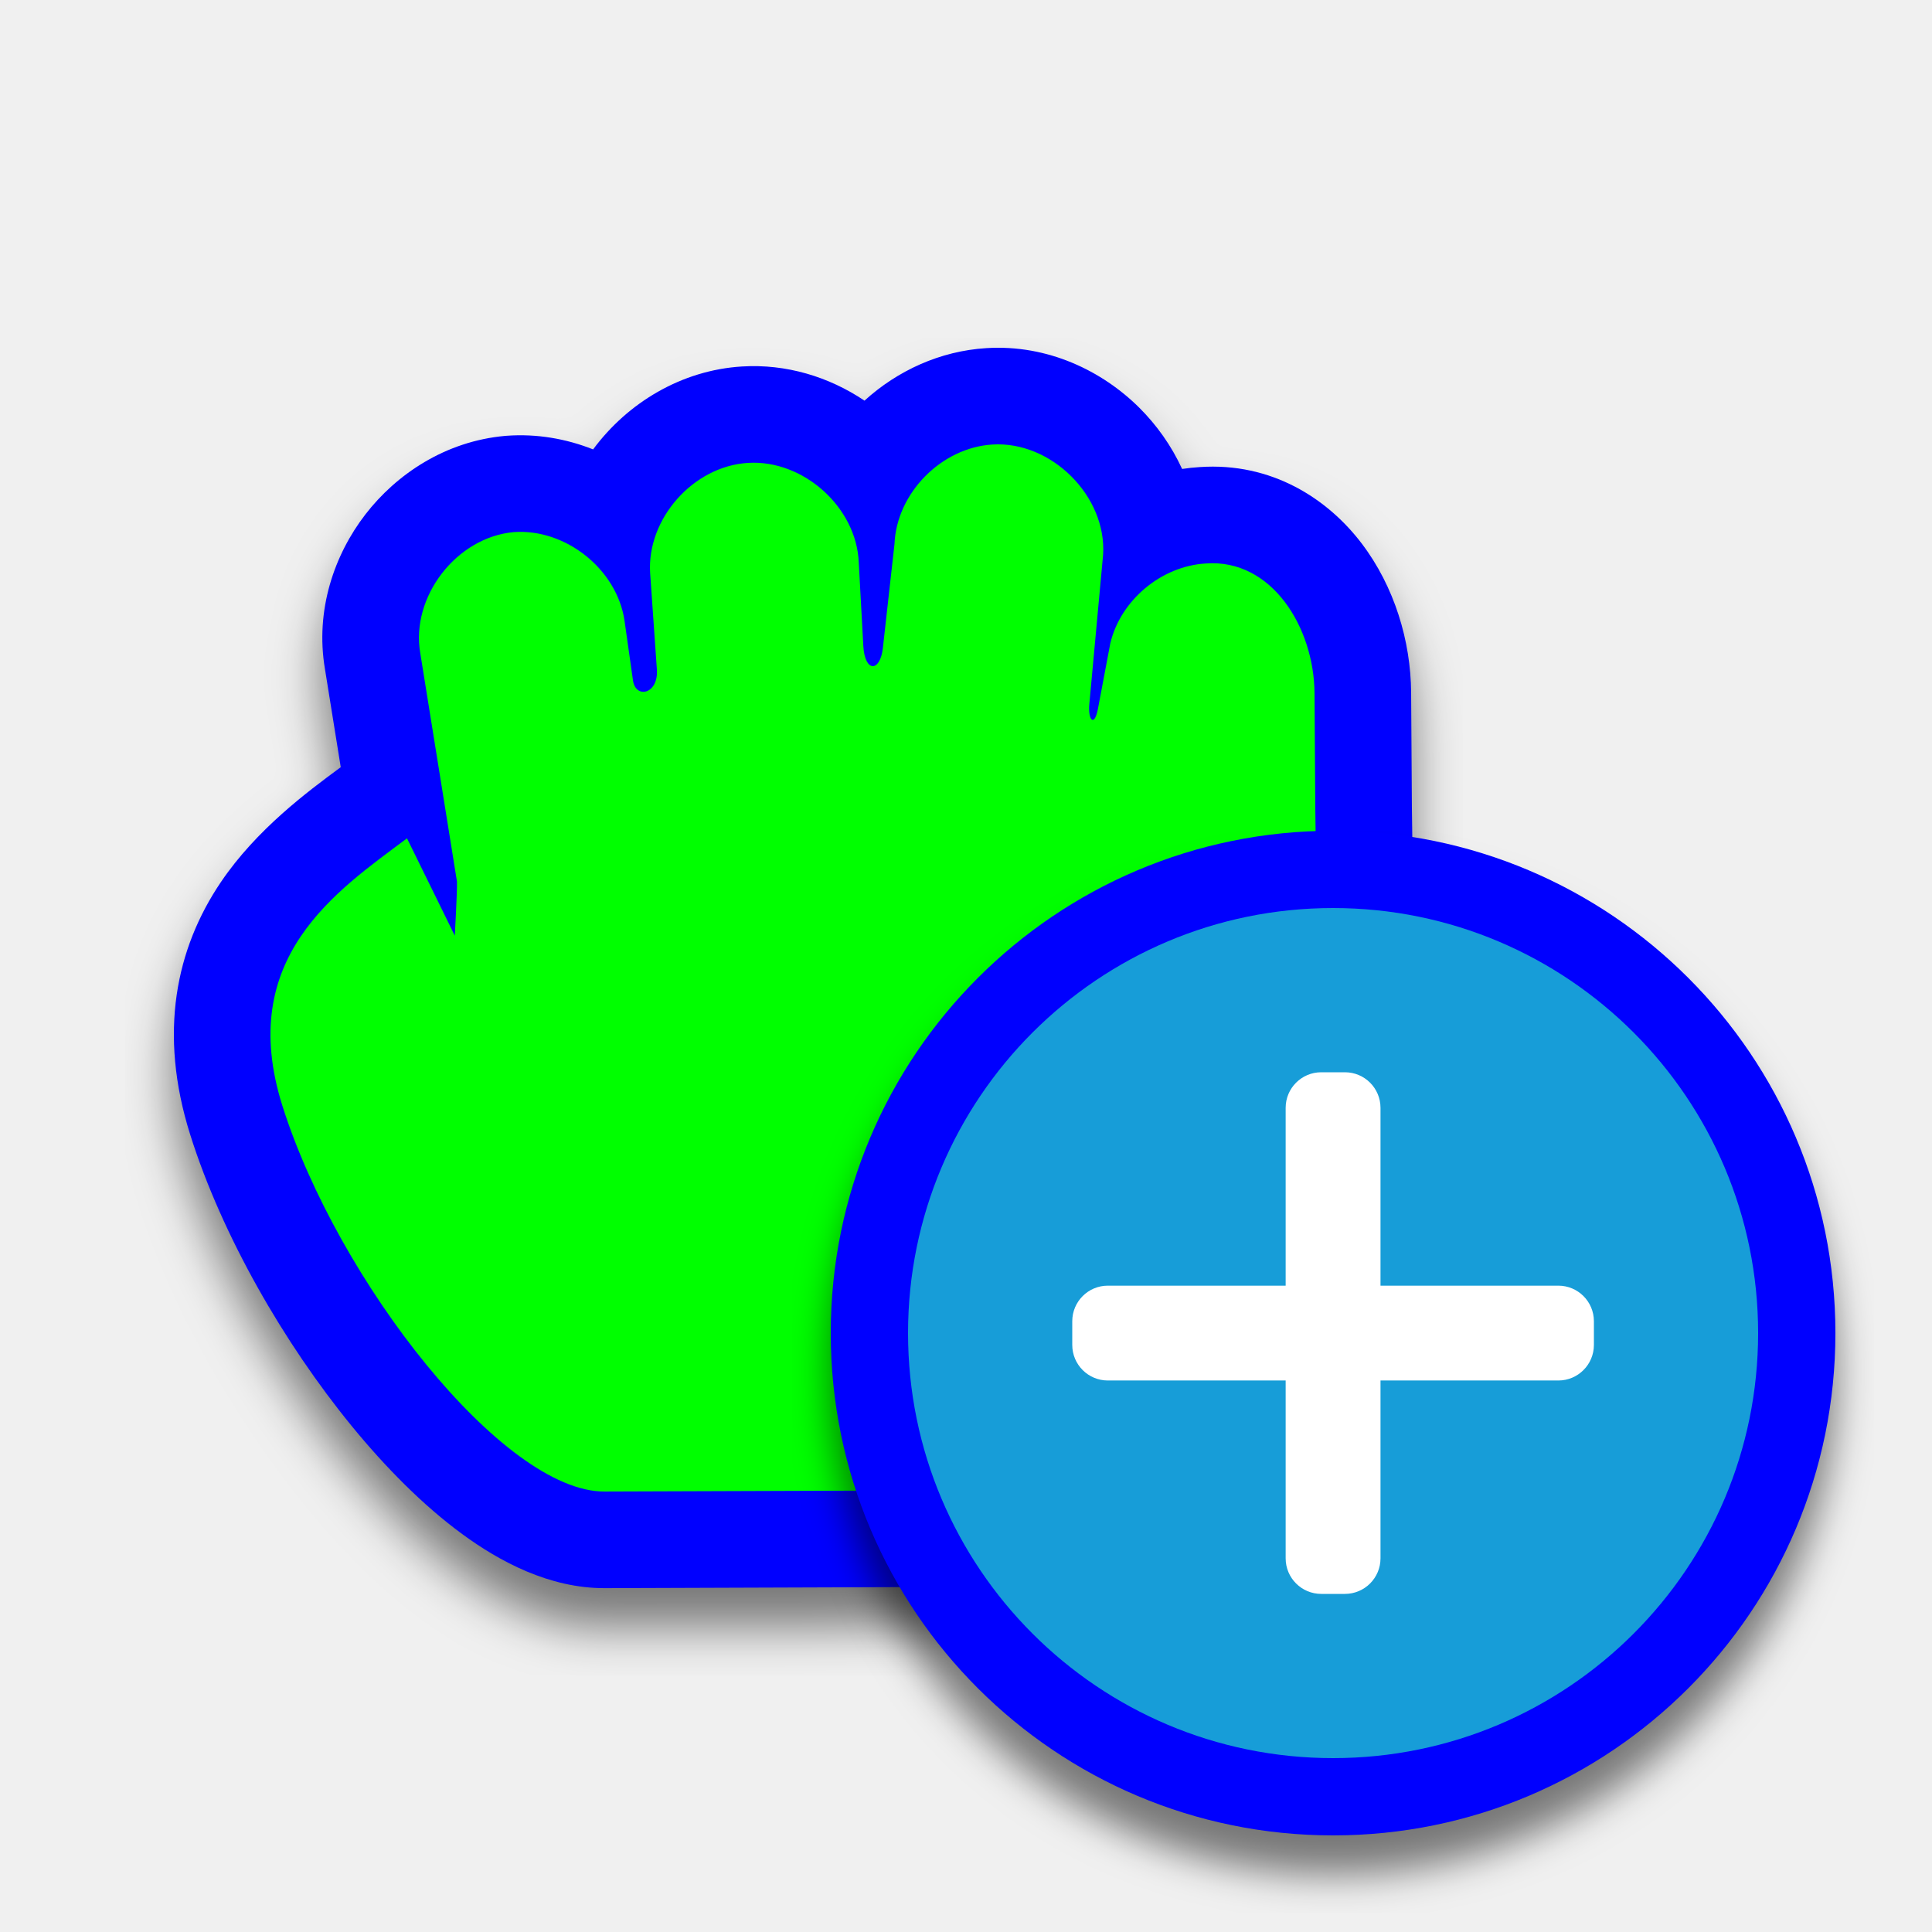
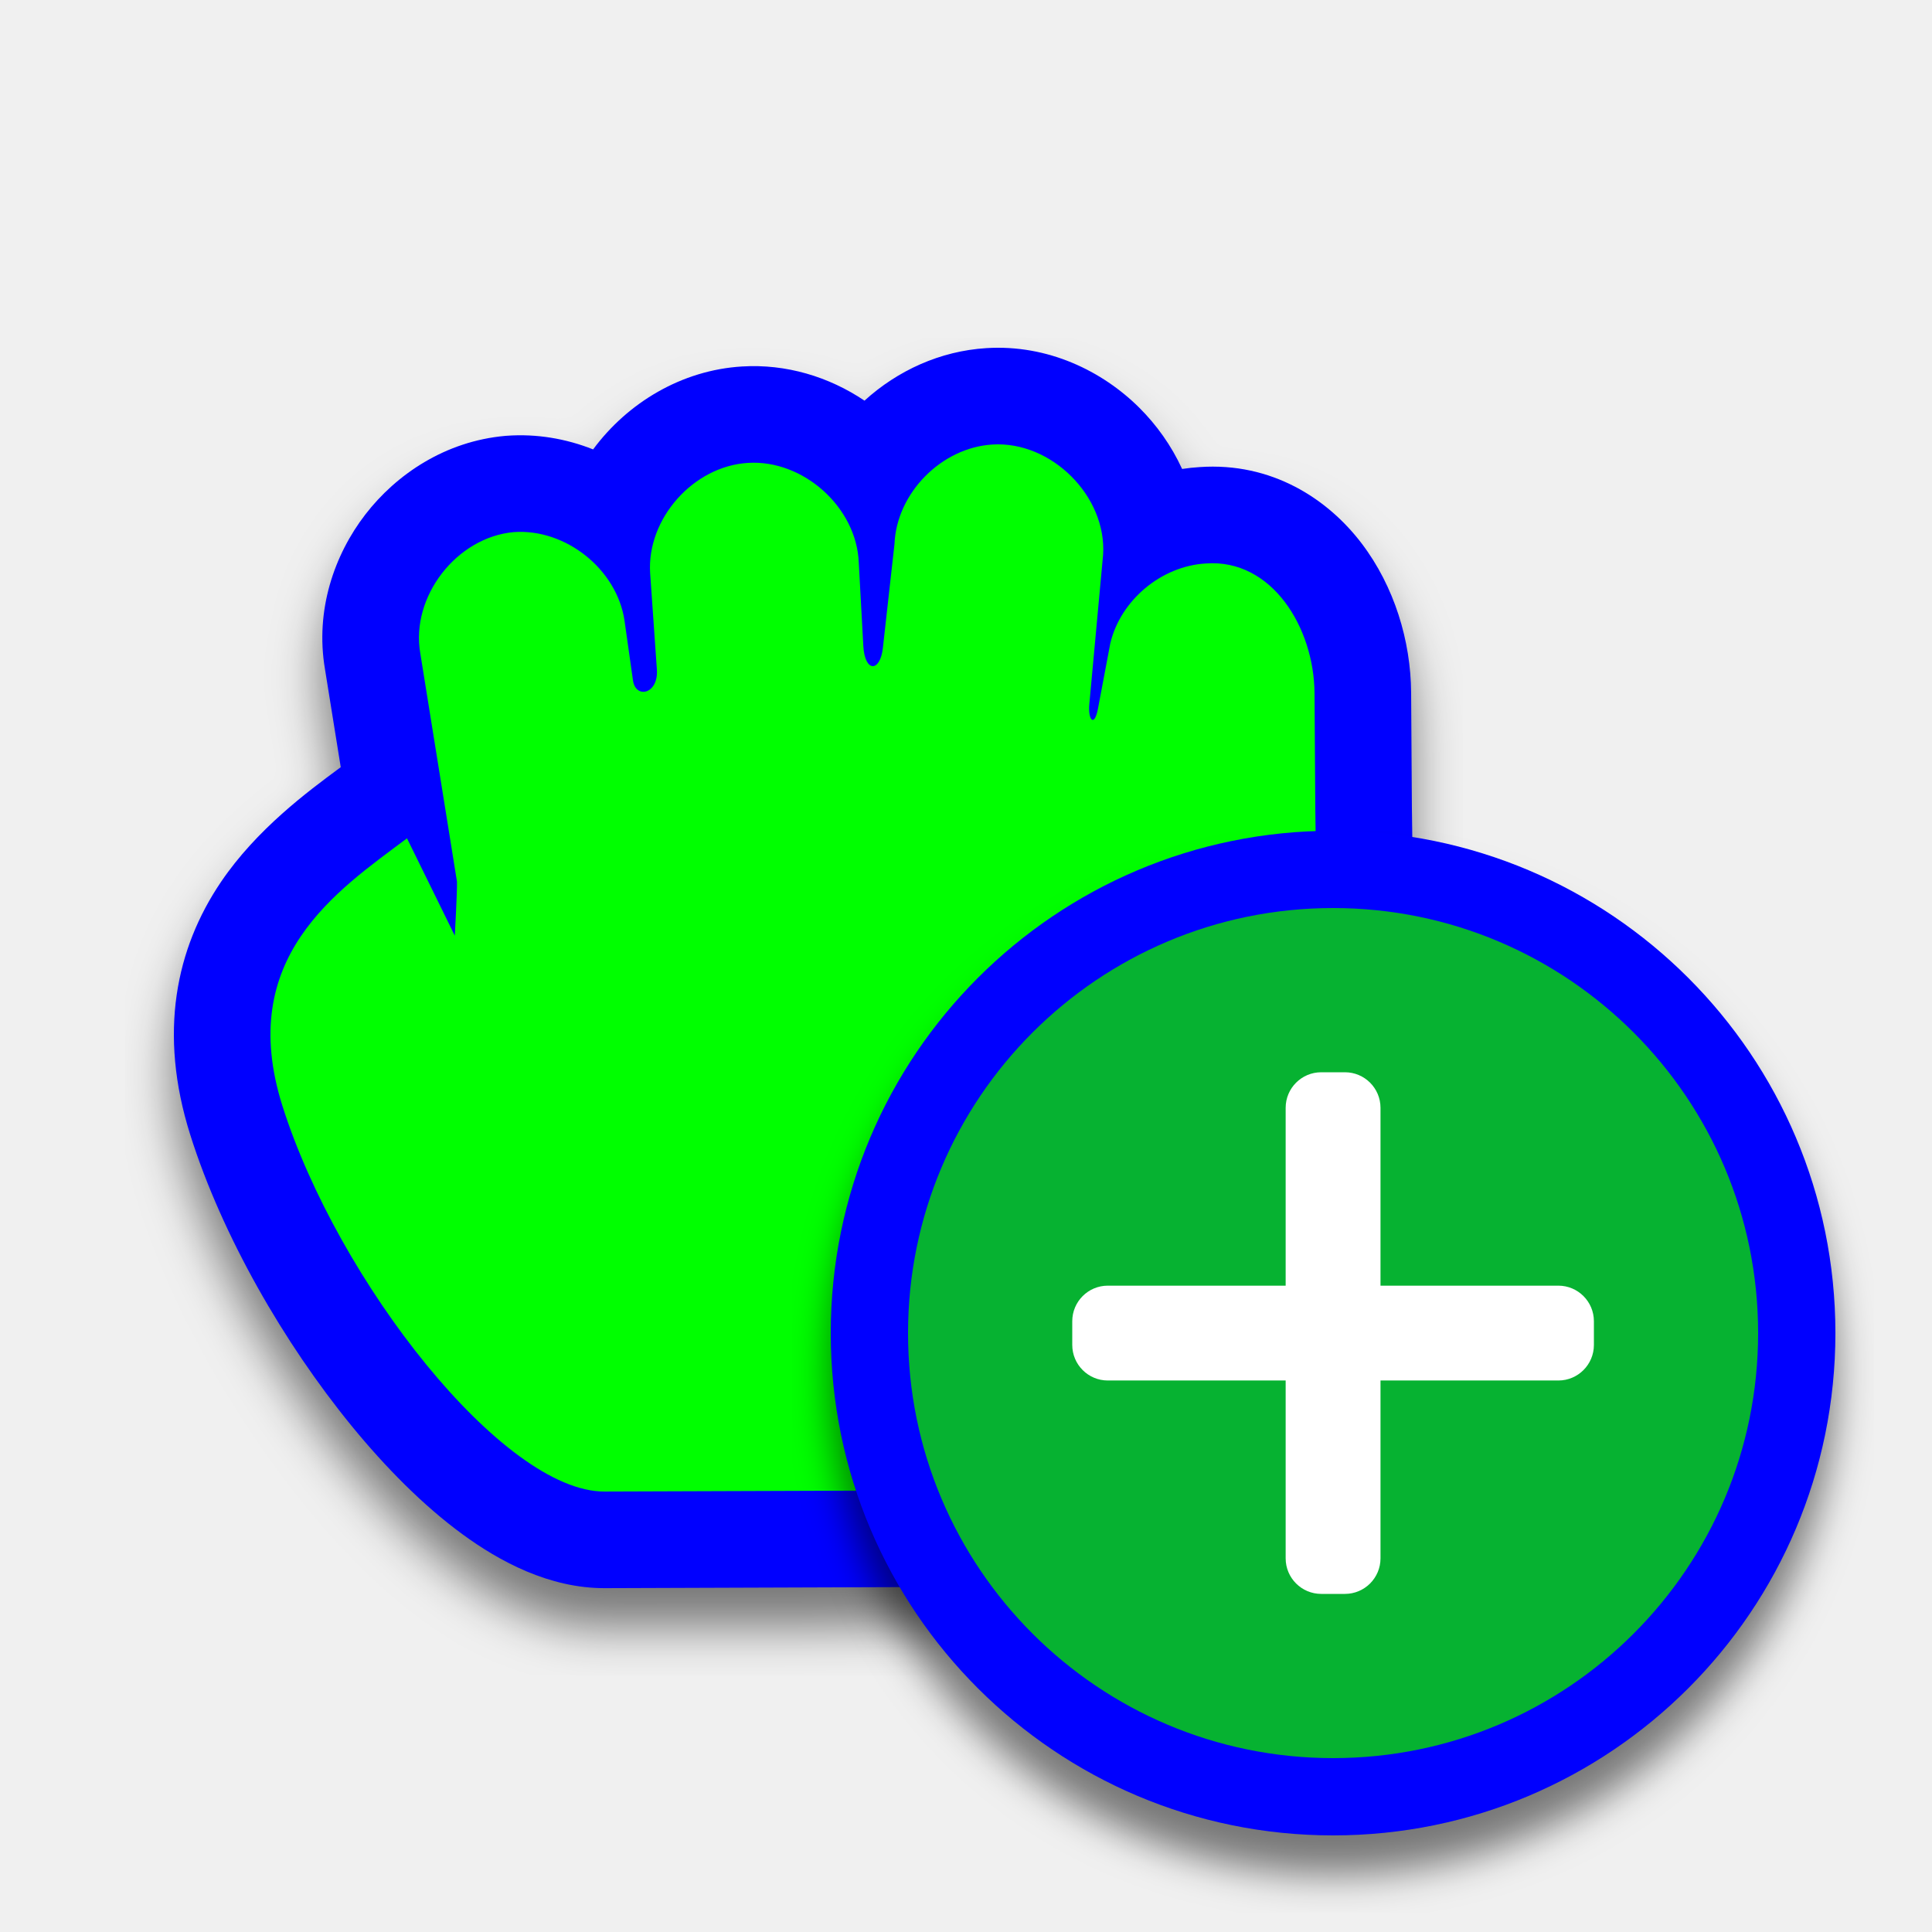
- <svg xmlns="http://www.w3.org/2000/svg" width="200" height="200" viewBox="0 0 200 200" fill="none">
-   <g filter="url(#filter0_d)">
-     <path d="M61.398 46.523C64.982 41.676 70.572 38.319 76.809 37.938C81.391 37.653 85.819 39.006 89.493 41.475C92.913 38.361 97.328 36.336 102.09 36.039C108.471 35.633 114.124 38.41 117.947 42.216C119.709 43.969 121.256 46.115 122.372 48.547C122.969 48.455 123.571 48.39 124.179 48.353C131.658 47.832 137.457 51.65 140.958 56.256C144.347 60.714 146.044 66.351 146.079 71.7L146.079 71.704L146.158 83.581C146.172 85.63 146.22 87.833 146.272 90.177C146.649 107.424 147.193 132.228 135.369 158.31L132.718 164.159L62.666 164.405L62.648 164.405C56.829 164.436 51.648 161.589 47.857 158.812C43.802 155.843 39.896 151.887 36.387 147.594C29.405 139.051 23.003 127.947 19.696 117.477C16.358 106.912 18.226 98.171 22.872 91.304C26.558 85.855 31.881 81.924 35.151 79.51L35.274 79.42L33.641 69.263C32.605 63.166 34.614 57.416 37.822 53.257C41.045 49.08 46.116 45.676 52.288 45.124L52.371 45.117L52.455 45.111C55.553 44.886 58.599 45.408 61.398 46.523Z" fill="#0000FF" />
+ <svg xmlns="http://www.w3.org/2000/svg" width="200" height="200" viewBox="0 0 200 200" fill="none" version="1.1" id="svg50">
+   <g filter="url(#filter0_d)" id="g4">
+     <path d="M61.398 46.523C64.982 41.676 70.572 38.319 76.809 37.938C81.391 37.653 85.819 39.006 89.493 41.475C92.913 38.361 97.328 36.336 102.09 36.039C108.471 35.633 114.124 38.41 117.947 42.216C119.709 43.969 121.256 46.115 122.372 48.547C122.969 48.455 123.571 48.39 124.179 48.353C131.658 47.832 137.457 51.65 140.958 56.256C144.347 60.714 146.044 66.351 146.079 71.7L146.079 71.704L146.158 83.581C146.172 85.63 146.22 87.833 146.272 90.177C146.649 107.424 147.193 132.228 135.369 158.31L132.718 164.159L62.666 164.405L62.648 164.405C56.829 164.436 51.648 161.589 47.857 158.812C43.802 155.843 39.896 151.887 36.387 147.594C29.405 139.051 23.003 127.947 19.696 117.477C16.358 106.912 18.226 98.171 22.872 91.304C26.558 85.855 31.881 81.924 35.151 79.51L35.274 79.42L33.641 69.263C32.605 63.166 34.614 57.416 37.822 53.257C41.045 49.08 46.116 45.676 52.288 45.124L52.371 45.117L52.455 45.111C55.553 44.886 58.599 45.408 61.398 46.523Z" fill="#0000FF" id="path2" />
  </g>
-   <path d="M77.426 47.919C71.769 48.261 66.939 53.708 67.303 59.338L68.001 69.317C68.177 71.854 65.802 72.384 65.526 70.437L64.652 64.264C63.878 58.946 58.564 54.693 53.179 55.084C47.255 55.614 42.492 61.789 43.507 67.623L47.306 91.261C47.342 92.171 47.081 96.859 47.081 96.859L42.132 86.782C34.903 92.202 24.388 99.132 29.232 114.465C34.964 132.61 52.106 154.472 62.602 154.404L126.262 154.181C138.579 127.009 136.28 101.63 136.159 83.648L136.079 71.766C136.036 64.958 131.653 57.828 124.832 58.331C120.218 58.594 115.986 62.136 114.934 66.616L113.664 73.348C113.286 75.355 112.614 74.529 112.765 72.9L114.192 57.438C114.586 51.361 108.825 45.626 102.719 46.019C97.441 46.344 92.808 51.059 92.597 56.319L91.395 67.079C91.114 69.592 89.523 69.654 89.37 66.855L88.898 58.219C88.67 52.512 83.153 47.558 77.426 47.919Z" fill="#00FF00" />
-   <g filter="url(#filter1_d)">
-     <path d="M190 138C190 166.719 166.719 190 138 190C109.281 190 86 166.719 86 138C86 109.281 109.281 86 138 86C166.719 86 190 109.281 190 138Z" fill="#0000FF" />
-     <path d="M182 138C182 162.301 162.301 182 138 182C113.699 182 94 162.301 94 138C94 113.699 113.699 94 138 94C162.301 94 182 113.699 182 138Z" fill="#179DD8" />
-     <path d="M161.318 133.091H114.682C112.649 133.091 111 134.74 111 136.773V139.227C111 141.26 112.649 142.909 114.682 142.909H161.318C163.351 142.909 165 141.26 165 139.227V136.773C165 134.74 163.351 133.091 161.318 133.091Z" fill="white" />
-     <path d="M133.091 114.682V161.318C133.091 163.351 134.74 165 136.773 165H139.227C141.26 165 142.909 163.351 142.909 161.318V114.682C142.909 112.649 141.26 111 139.227 111H136.773C134.74 111 133.091 112.649 133.091 114.682Z" fill="white" />
+   <path d="M77.426 47.919C71.769 48.261 66.939 53.708 67.303 59.338L68.001 69.317C68.177 71.854 65.802 72.384 65.526 70.437L64.652 64.264C63.878 58.946 58.564 54.693 53.179 55.084C47.255 55.614 42.492 61.789 43.507 67.623L47.306 91.261C47.342 92.171 47.081 96.859 47.081 96.859L42.132 86.782C34.903 92.202 24.388 99.132 29.232 114.465C34.964 132.61 52.106 154.472 62.602 154.404L126.262 154.181C138.579 127.009 136.28 101.63 136.159 83.648L136.079 71.766C136.036 64.958 131.653 57.828 124.832 58.331C120.218 58.594 115.986 62.136 114.934 66.616L113.664 73.348C113.286 75.355 112.614 74.529 112.765 72.9L114.192 57.438C114.586 51.361 108.825 45.626 102.719 46.019C97.441 46.344 92.808 51.059 92.597 56.319L91.395 67.079C91.114 69.592 89.523 69.654 89.37 66.855L88.898 58.219C88.67 52.512 83.153 47.558 77.426 47.919Z" fill="#00FF00" id="path6" />
+   <g filter="url(#filter1_d)" id="g16">
+     <path d="M190 138C190 166.719 166.719 190 138 190C109.281 190 86 166.719 86 138C86 109.281 109.281 86 138 86C166.719 86 190 109.281 190 138Z" fill="#0000FF" id="path8" />
+     <path d="M182 138C182 162.301 162.301 182 138 182C113.699 182 94 162.301 94 138C94 113.699 113.699 94 138 94C162.301 94 182 113.699 182 138Z" fill="#179DD8" id="path10" style="fill:#06b231;fill-opacity:1" />
+     <path d="M161.318 133.091H114.682C112.649 133.091 111 134.74 111 136.773V139.227C111 141.26 112.649 142.909 114.682 142.909H161.318C163.351 142.909 165 141.26 165 139.227V136.773C165 134.74 163.351 133.091 161.318 133.091Z" fill="white" id="path12" />
+     <path d="M133.091 114.682V161.318C133.091 163.351 134.74 165 136.773 165H139.227C141.26 165 142.909 163.351 142.909 161.318V114.682C142.909 112.649 141.26 111 139.227 111H136.773C134.74 111 133.091 112.649 133.091 114.682Z" fill="white" id="path14" />
  </g>
-   <defs>
+   <defs id="defs48">
    <filter id="filter0_d" x="13" y="35" width="138.419" height="138.405" filterUnits="userSpaceOnUse" color-interpolation-filters="sRGB">
-       <feFlood flood-opacity="0" result="BackgroundImageFix" />
-       <feColorMatrix in="SourceAlpha" type="matrix" values="0 0 0 0 0 0 0 0 0 0 0 0 0 0 0 0 0 0 127 0" />
-       <feOffset dy="4" />
-       <feGaussianBlur stdDeviation="2.5" />
-       <feColorMatrix type="matrix" values="0 0 0 0 0 0 0 0 0 0 0 0 0 0 0 0 0 0 0.5 0" />
-       <feBlend mode="normal" in2="BackgroundImageFix" result="effect1_dropShadow" />
-       <feBlend mode="normal" in="SourceGraphic" in2="effect1_dropShadow" result="shape" />
+       <feFlood flood-opacity="0" result="BackgroundImageFix" id="feFlood18" />
+       <feColorMatrix in="SourceAlpha" type="matrix" values="0 0 0 0 0 0 0 0 0 0 0 0 0 0 0 0 0 0 127 0" id="feColorMatrix20" />
+       <feOffset dy="4" id="feOffset22" />
+       <feGaussianBlur stdDeviation="2.5" id="feGaussianBlur24" />
+       <feColorMatrix type="matrix" values="0 0 0 0 0 0 0 0 0 0 0 0 0 0 0 0 0 0 0.5 0" id="feColorMatrix26" />
+       <feBlend mode="normal" in2="BackgroundImageFix" result="effect1_dropShadow" id="feBlend28" />
+       <feBlend mode="normal" in="SourceGraphic" in2="effect1_dropShadow" result="shape" id="feBlend30" />
    </filter>
    <filter id="filter1_d" x="82" y="86" width="112" height="112" filterUnits="userSpaceOnUse" color-interpolation-filters="sRGB">
-       <feFlood flood-opacity="0" result="BackgroundImageFix" />
-       <feColorMatrix in="SourceAlpha" type="matrix" values="0 0 0 0 0 0 0 0 0 0 0 0 0 0 0 0 0 0 127 0" />
-       <feOffset dy="4" />
-       <feGaussianBlur stdDeviation="2" />
-       <feColorMatrix type="matrix" values="0 0 0 0 0 0 0 0 0 0 0 0 0 0 0 0 0 0 0.5 0" />
-       <feBlend mode="normal" in2="BackgroundImageFix" result="effect1_dropShadow" />
-       <feBlend mode="normal" in="SourceGraphic" in2="effect1_dropShadow" result="shape" />
+       <feFlood flood-opacity="0" result="BackgroundImageFix" id="feFlood33" />
+       <feColorMatrix in="SourceAlpha" type="matrix" values="0 0 0 0 0 0 0 0 0 0 0 0 0 0 0 0 0 0 127 0" id="feColorMatrix35" />
+       <feOffset dy="4" id="feOffset37" />
+       <feGaussianBlur stdDeviation="2" id="feGaussianBlur39" />
+       <feColorMatrix type="matrix" values="0 0 0 0 0 0 0 0 0 0 0 0 0 0 0 0 0 0 0.5 0" id="feColorMatrix41" />
+       <feBlend mode="normal" in2="BackgroundImageFix" result="effect1_dropShadow" id="feBlend43" />
+       <feBlend mode="normal" in="SourceGraphic" in2="effect1_dropShadow" result="shape" id="feBlend45" />
    </filter>
  </defs>
</svg>
